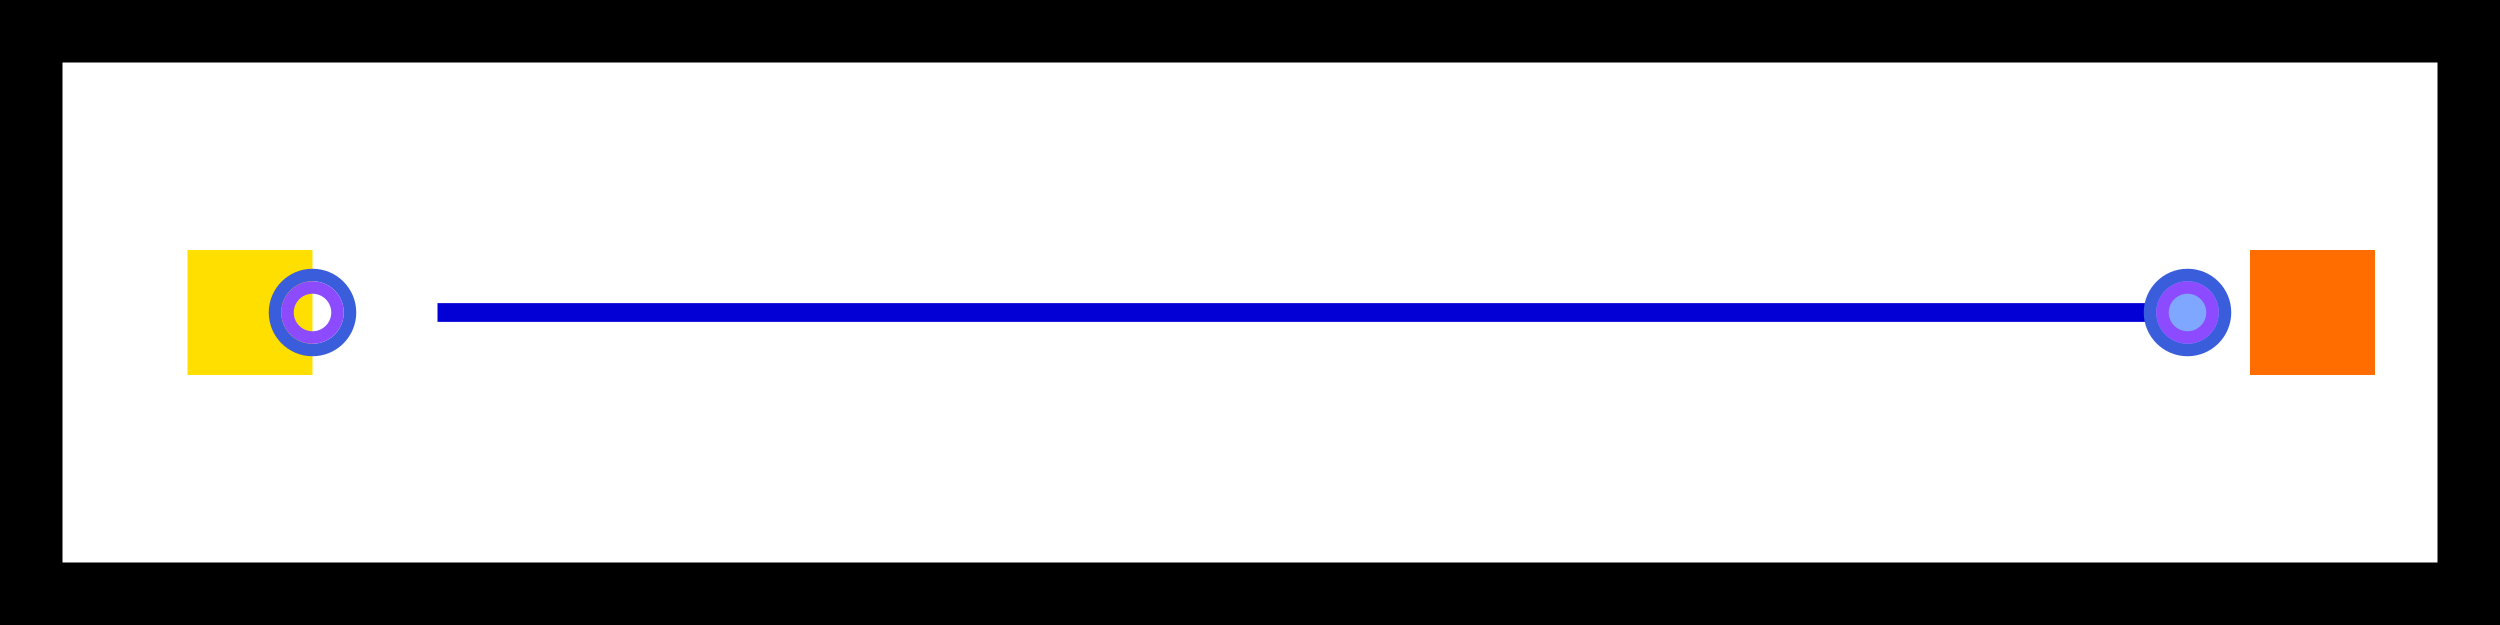
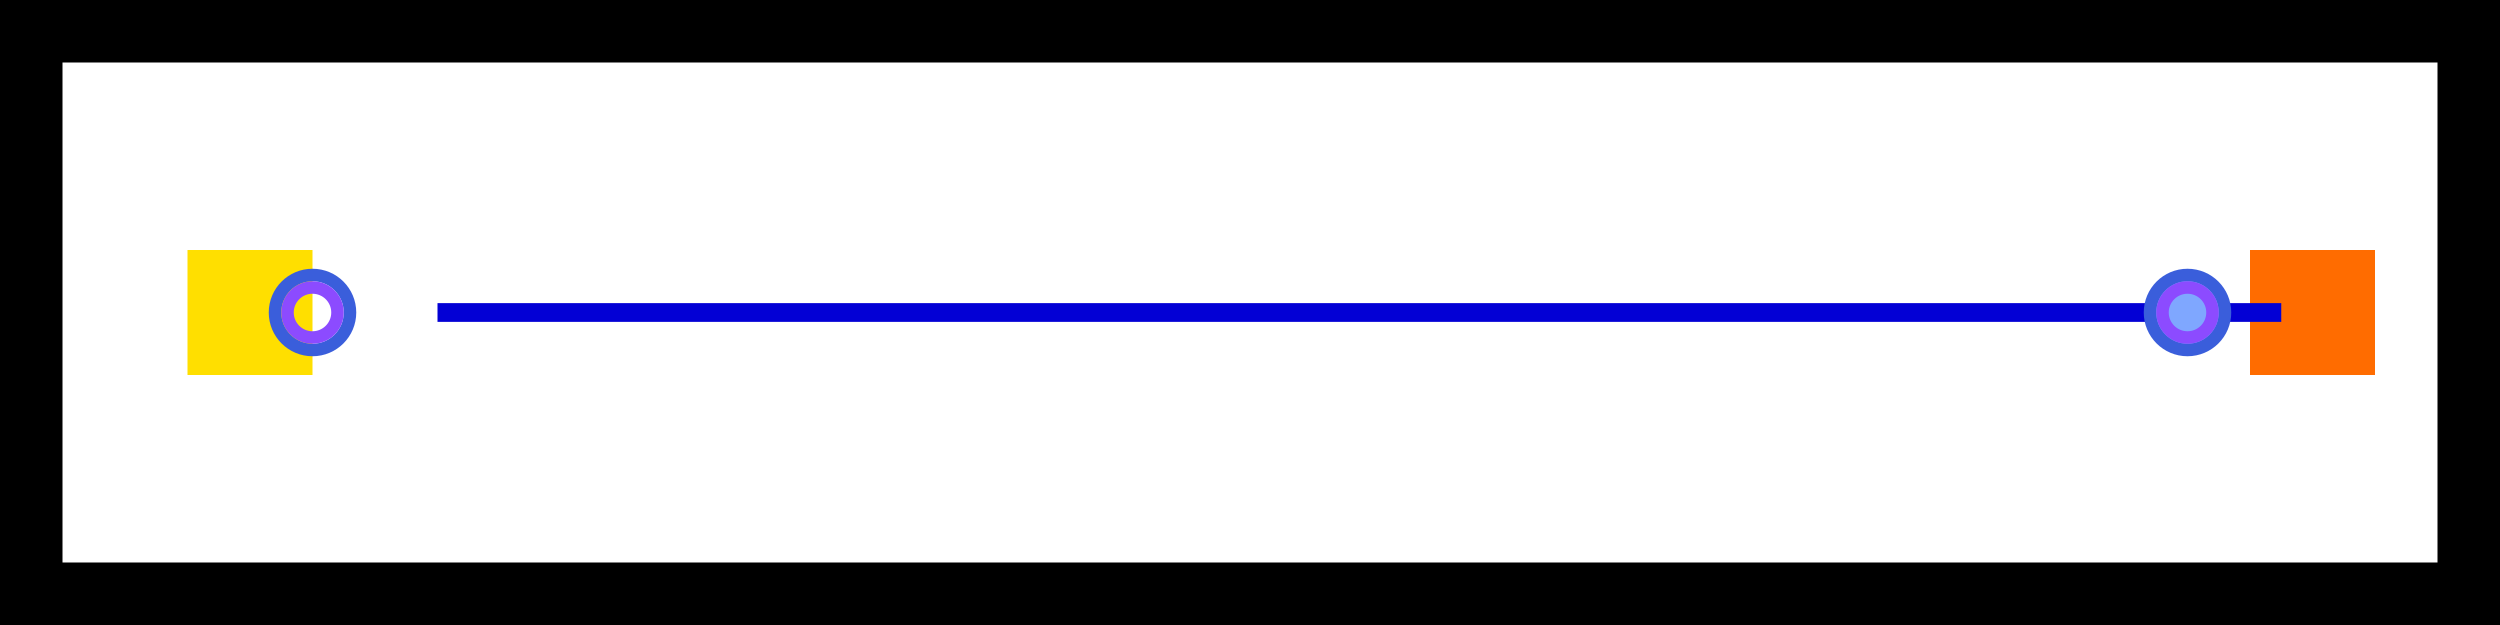
<svg xmlns="http://www.w3.org/2000/svg" width="40" height="10" viewBox="0 0 40 10" version="1.1">
  <g>
    <rect x="0" y="0" width="40" height="1" fill="#000000" />
    <rect x="0" y="9" width="40" height="1" fill="#000000" />
    <rect x="0" y="0" width="1" height="10" fill="#000000" />
    <rect x="39" y="0" width="1" height="10" fill="#000000" />
  </g>
  <g>
    <rect x="3" y="4" width="2" height="2" fill="#ffdf00" />
    <rect x="36" y="4" width="2" height="2" fill="#ff6c00" />
-     <path d="M 7 5 L 35.5 5" stroke="#0300d5" stroke-width="0.3" fill="none" />
+     <path d="M 7 5 L 36.5 5" stroke="#0300d5" stroke-width="0.3" fill="none" />
  </g>
  <g>
    <circle cx="35" cy="5" r="0.6" fill="#7fa7ff" stroke="#3a5edb" stroke-width="0.2" />
    <circle cx="35" cy="5" r="0.4" fill="none" stroke="#8c4bff" stroke-width="0.2" class="poi" id="poi_h1_start" />
    <circle cx="5" cy="5" r="0.6" fill="none" stroke="#3a5edb" stroke-width="0.2" />
    <circle cx="5" cy="5" r="0.4" fill="none" stroke="#8c4bff" stroke-width="0.2" class="poi" id="poi_h1_goal" />
  </g>
</svg>
